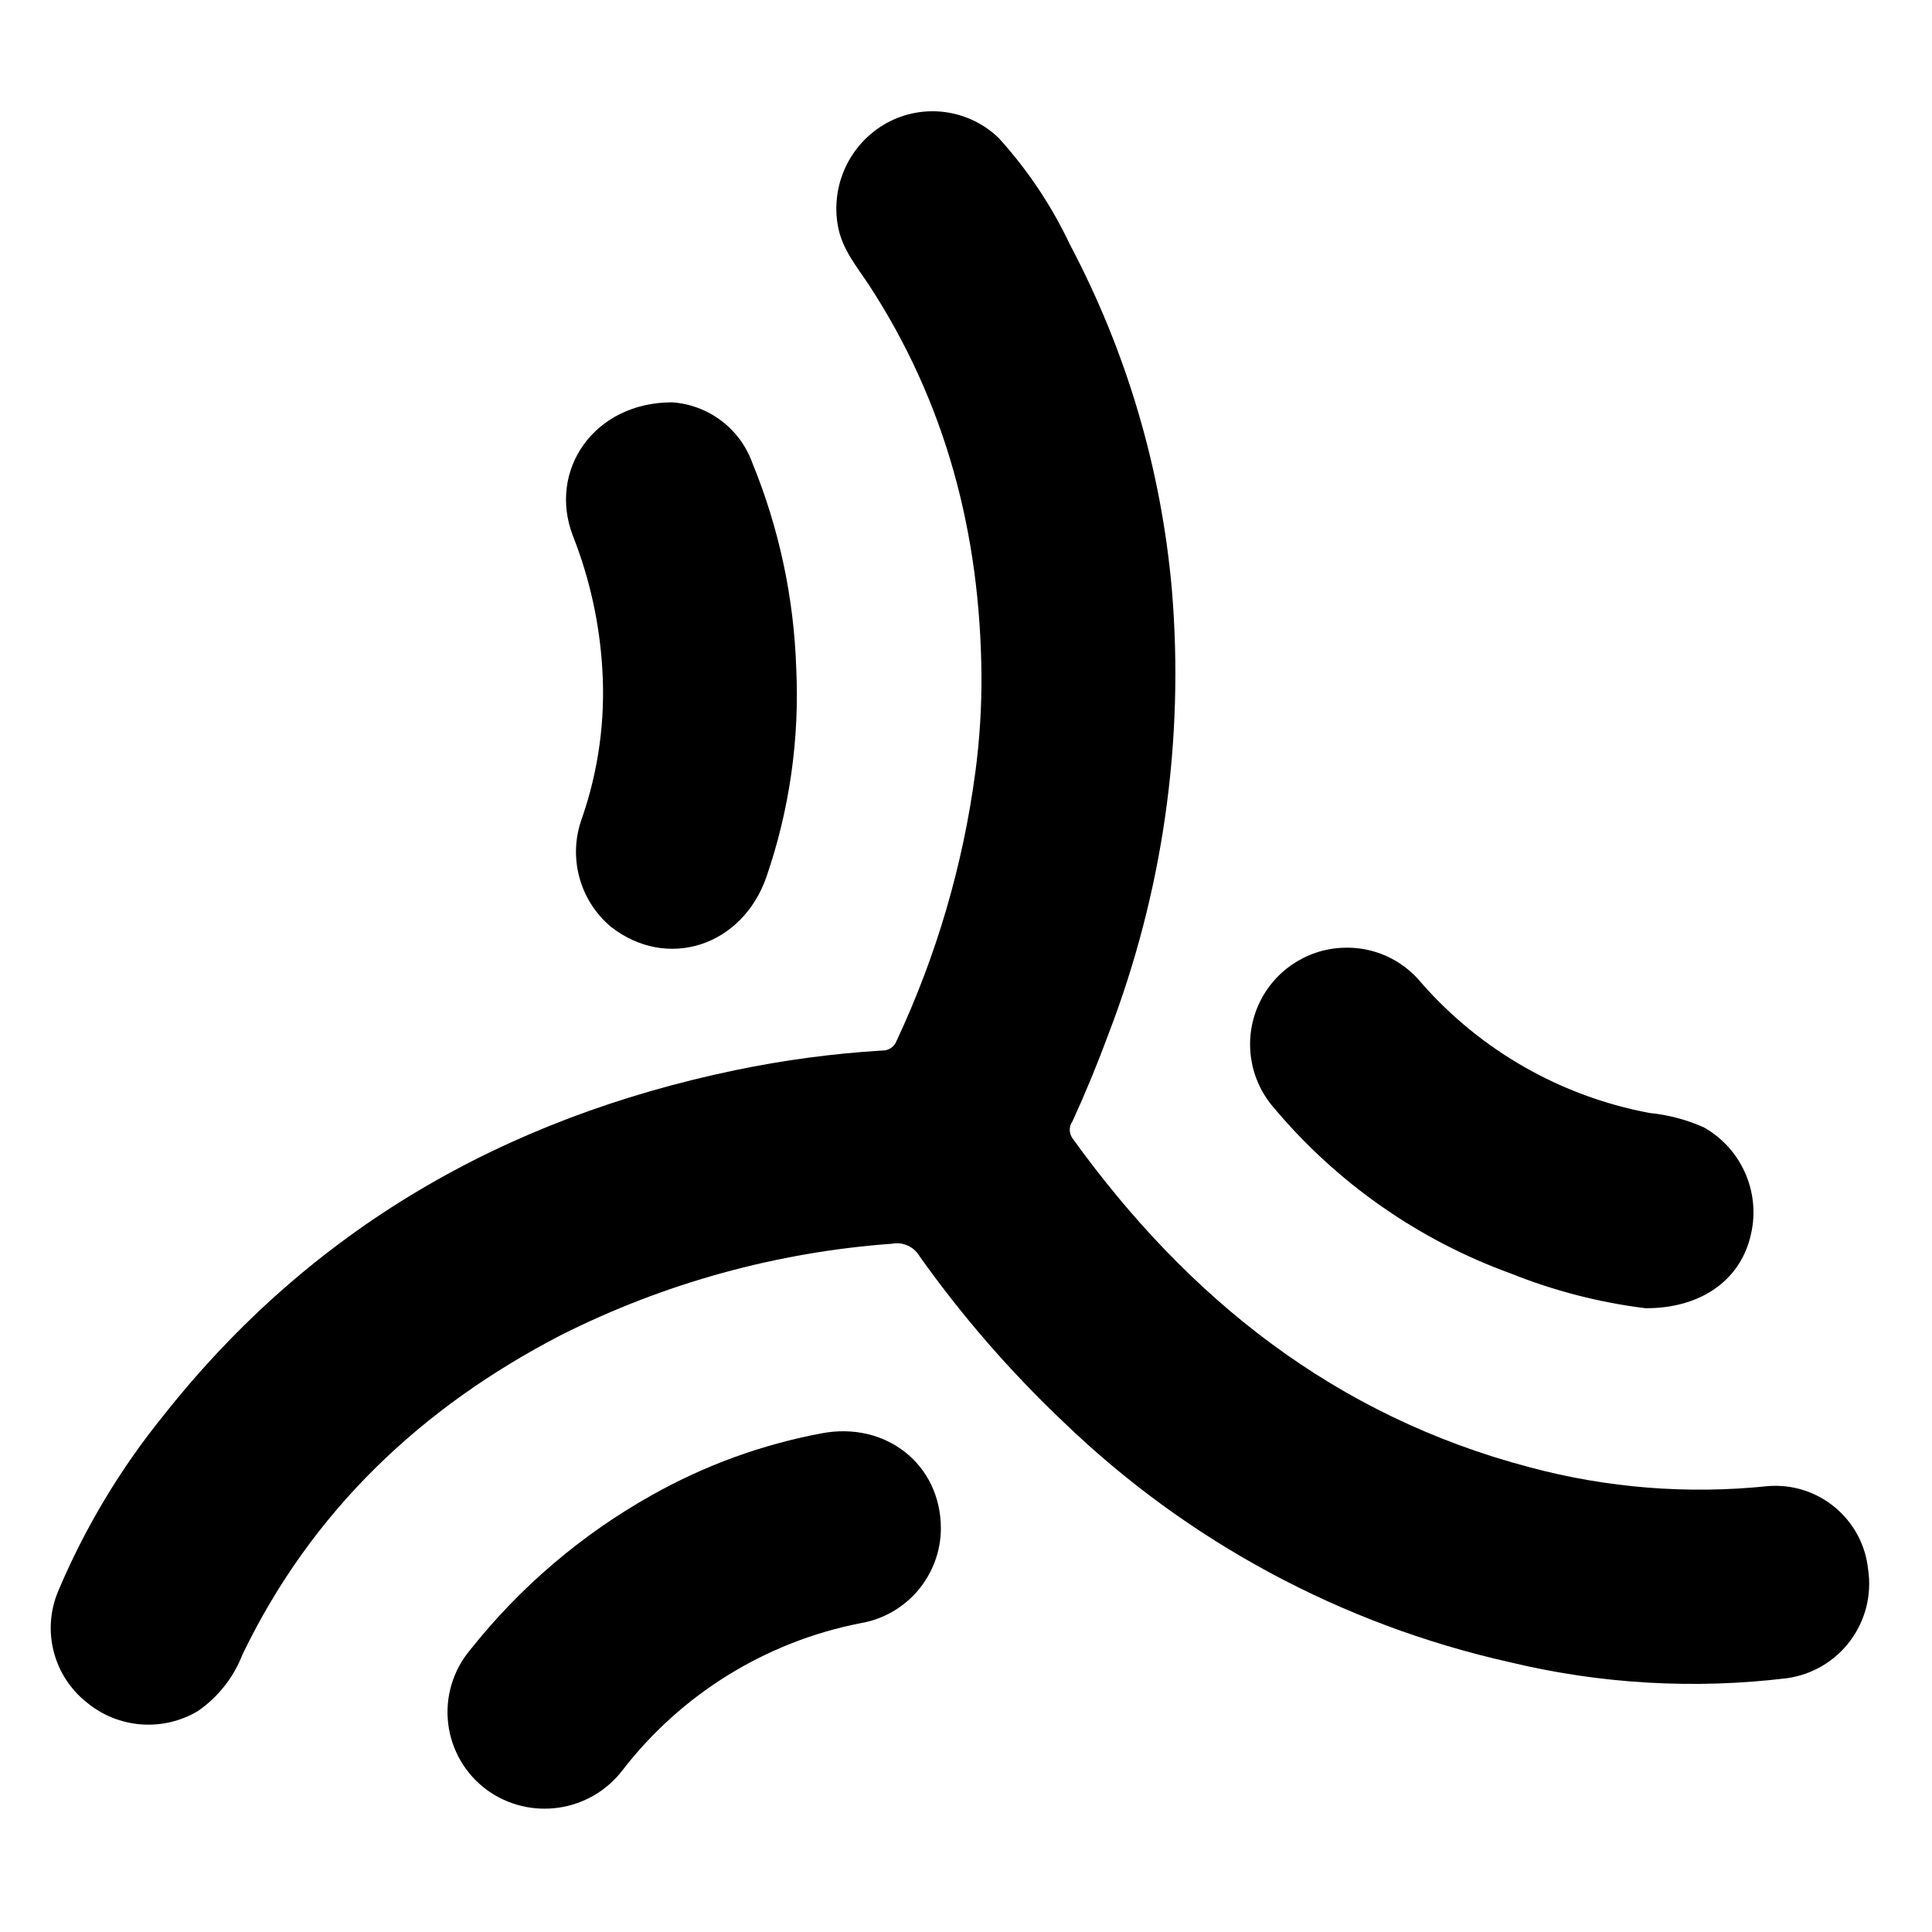
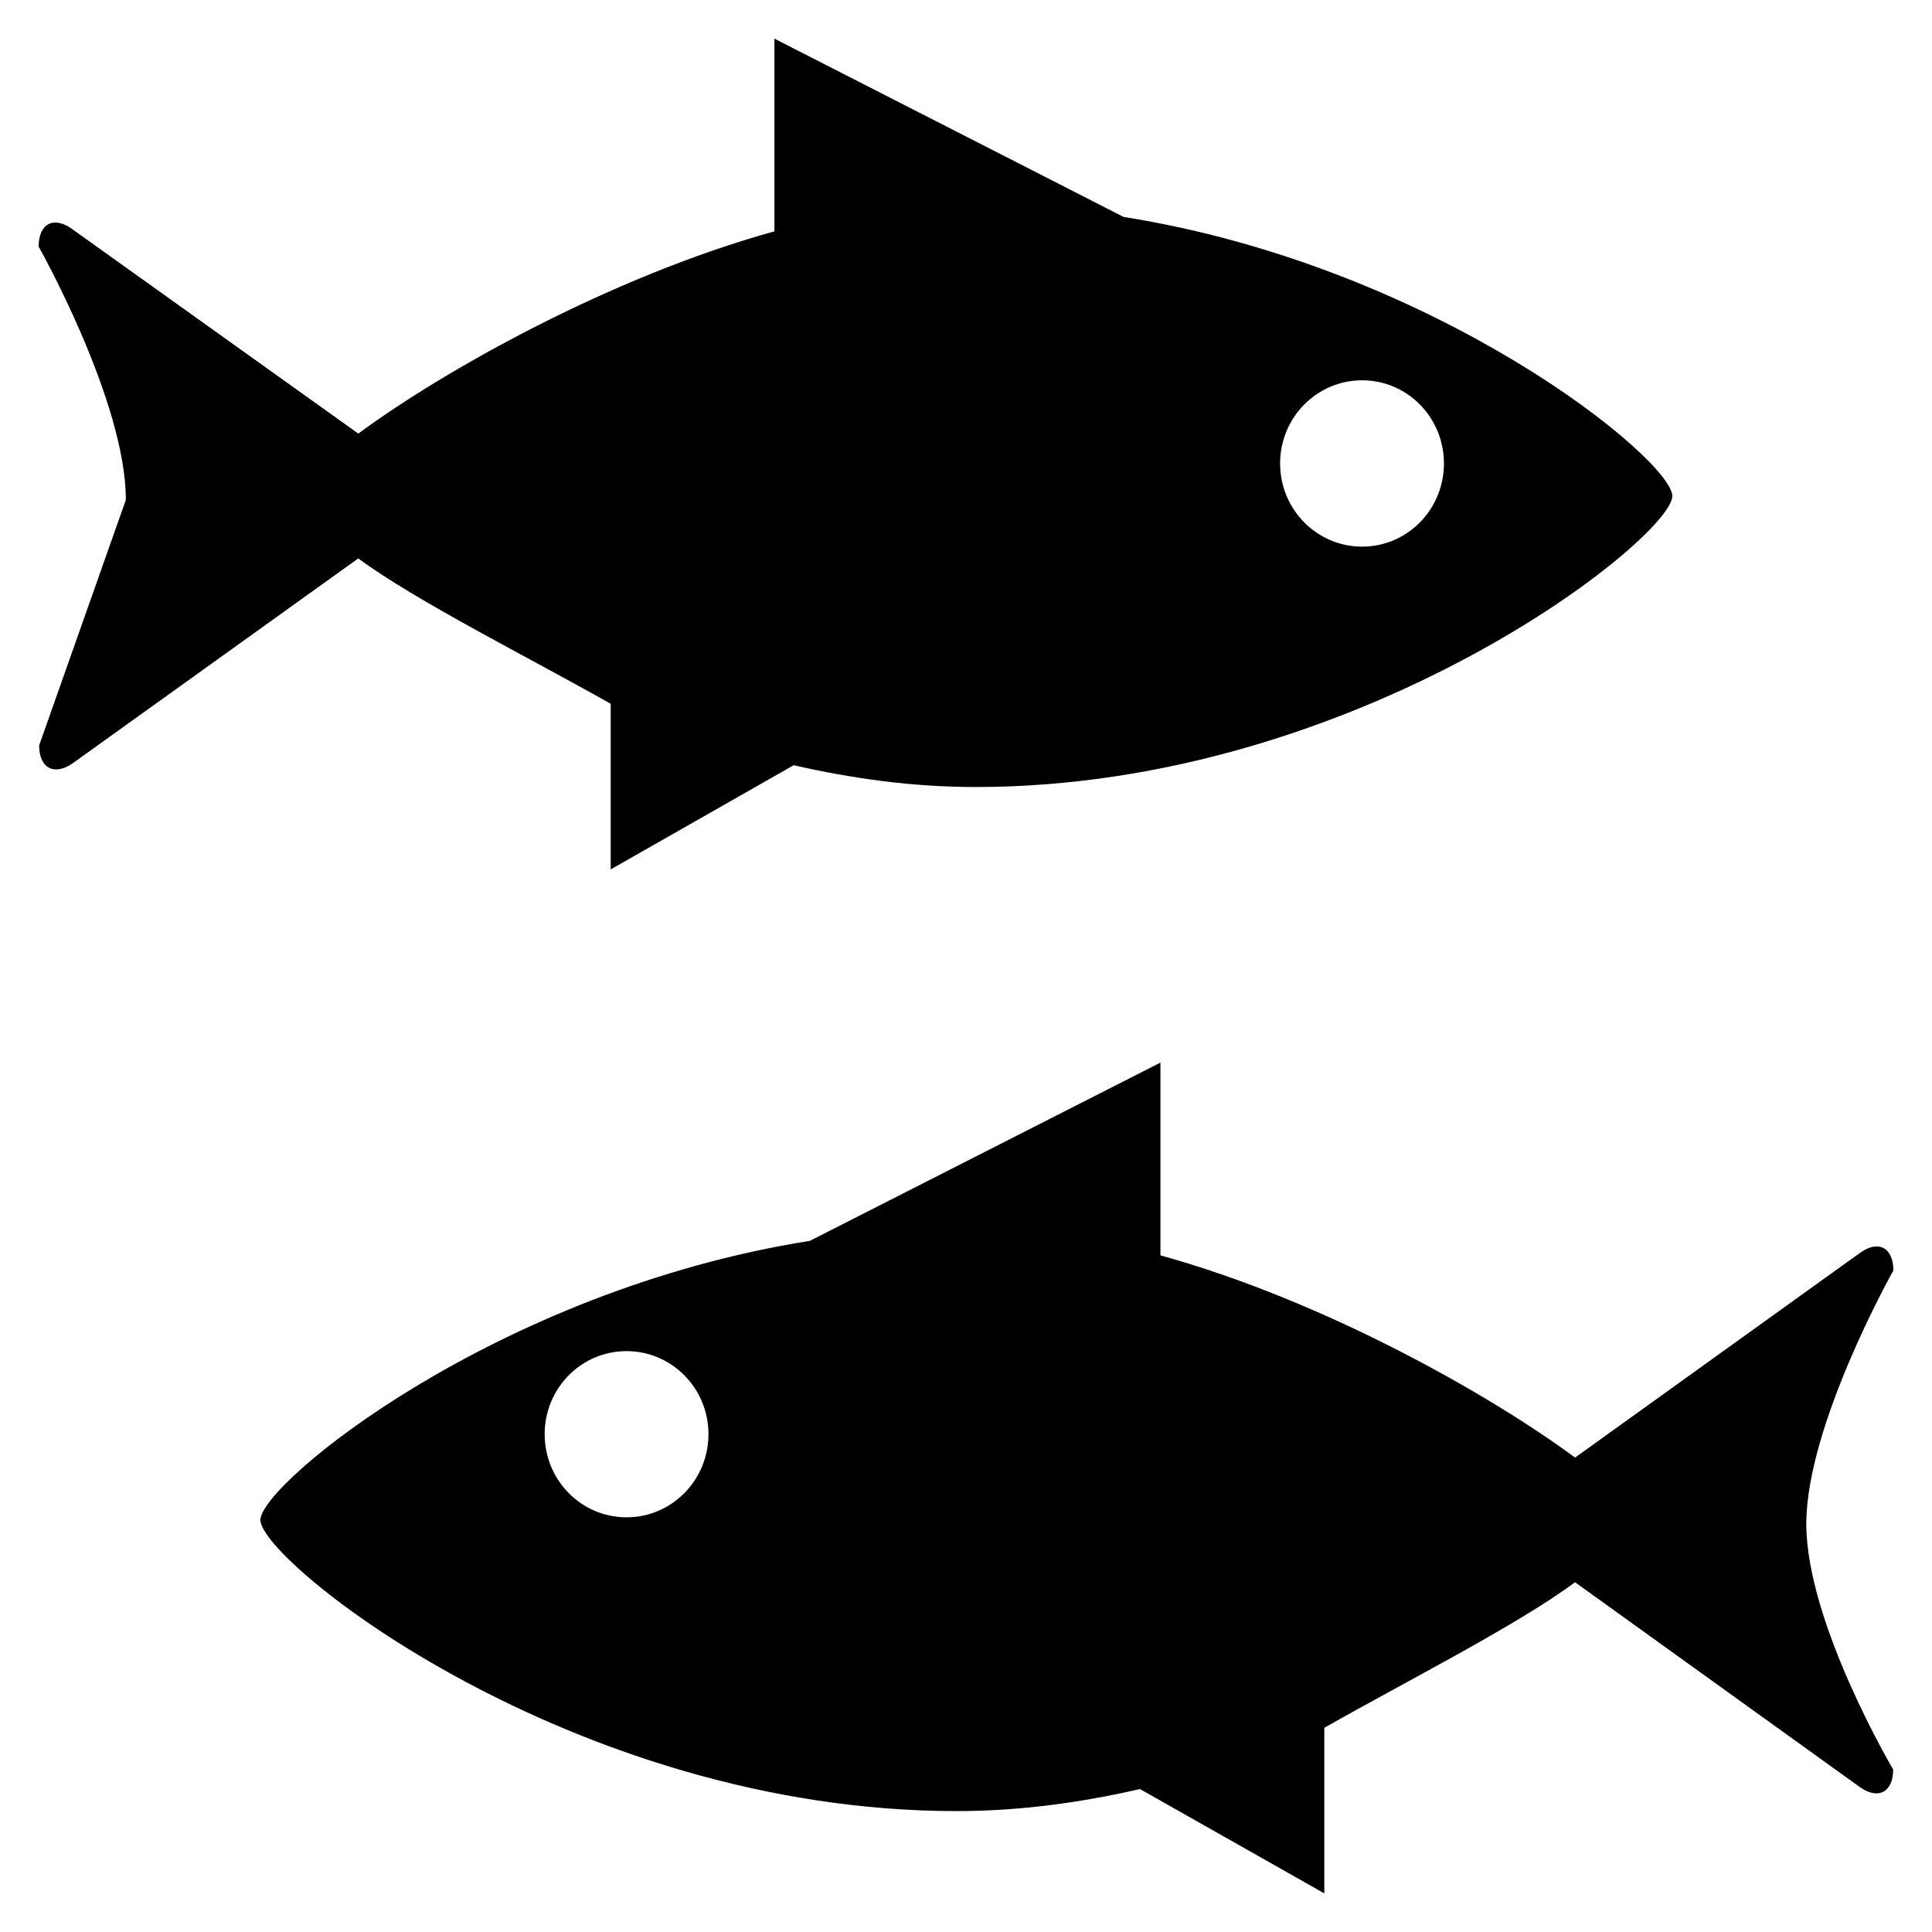
- <svg xmlns="http://www.w3.org/2000/svg" viewBox="0 0 160 160">
-   <path d="M81.28 55.9c-.1-11.67-2.93-22.55-9.37-32.38-1-1.5-2.14-2.86-2.5-4.71a8.1 8.1 0 014-8.61 7.89 7.89 0 019.3 1.23 35.999 35.999 0 015.9 8.83 75.18 75.18 0 018.44 28.58 83.211 83.211 0 01-5.23 36.74 102.983 102.983 0 01-3 7.28 1.2 1.2 0 000 1.41c9.58 13.3 21.76 23 37.85 27.24a54.37 54.37 0 0019.68 1.57 7.72 7.72 0 018.36 6.9 7.903 7.903 0 01-6.7 9 64.744 64.744 0 01-23-1.33 77.68 77.68 0 01-36.93-19.88 93.628 93.628 0 01-11.91-13.71 2.18 2.18 0 00-2.3-1.06 72.744 72.744 0 00-27.38 7.55c-11.6 6-20.67 14.58-26.4 26.45a10.134 10.134 0 01-3.7 4.7 8 8 0 01-9.19-.7 7.86 7.86 0 01-2.36-9.28 60.324 60.324 0 018.72-14.52c12.2-15.43 28.21-24.59 47.32-28.57A85.085 85.085 0 0173.07 87c.524.015 1-.307 1.18-.8a76.06 76.06 0 006.53-22.3c.351-2.652.518-5.325.5-8z" fill="currentColor" />
-   <path d="M136.26 108.34a44.742 44.742 0 01-11.13-2.87 46.108 46.108 0 01-19.66-13.76 8 8 0 015.72-13.22 7.93 7.93 0 016.54 2.93 33.27 33.27 0 0018.87 10.75c1.546.155 3.058.553 4.48 1.18a8.08 8.08 0 013.84 9.21c-.92 3.52-4.13 5.81-8.66 5.78zm-80.6-75.02a7.61 7.61 0 016.64 5 49.139 49.139 0 013.64 17 46.33 46.33 0 01-2.46 17.28c-2 5.77-8.24 7.79-12.89 4.15a8.1 8.1 0 01-2.39-9 31.679 31.679 0 001.68-12.36 35.77 35.77 0 00-2.43-11c-2.1-5.45 1.75-11.07 8.21-11.07zm22.26 93.25a8 8 0 01-6.68 7.86 32.88 32.88 0 00-19.7 12.19 8.13 8.13 0 01-11.21 1.62 8 8 0 01-1.41-11.58A51.043 51.043 0 0154 123.81a45.842 45.842 0 0114-5.1c5.35-1.04 9.91 2.56 9.92 7.86z" fill="currentColor" />
+ <svg xmlns="http://www.w3.org/2000/svg" width="32" height="32" viewBox="0 0 50 50">
+   <path fill="currentColor" d="M1 6.381s2.257 4 2.257 6.556l-2.244 6.355c0 .594.401.796.876.456l7.383-5.296c1.491 1.101 4.412 2.562 6.533 3.762V22.5l4.735-2.696c1.52.345 3.062.564 4.713.564c9.949 0 18.026-6.455 18.026-7.531c0-.935-6.074-5.933-14.201-7.223L20.042 1v4.987c-4.236 1.174-8.569 3.609-10.769 5.234l-7.41-5.296C1.389 5.584 1 5.787 1 6.381m34.251 7.766c-1.171 0-2.122-.963-2.122-2.153s.951-2.152 2.122-2.152c1.173 0 2.118.962 2.118 2.152s-.945 2.153-2.118 2.153M49 32.88c0-.595-.389-.798-.863-.456l-7.374 5.298c-2.2-1.625-6.489-4.06-10.731-5.233V27.5l-9.072 4.613c-8.13 1.289-14.221 6.289-14.221 7.224c0 1.076 8.069 7.534 18.017 7.534c1.65 0 3.229-.224 4.747-.57L34.273 49v-4.285c2.118-1.203 5.005-2.662 6.489-3.767l7.364 5.297c.479.345.869.139.869-.451c0 0-2.248-3.799-2.248-6.357C46.748 36.879 49 32.88 49 32.88m-32.785 6.388c-1.172 0-2.119-.961-2.119-2.153c0-1.188.947-2.148 2.119-2.148c1.17 0 2.12.961 2.12 2.148c0 1.192-.949 2.153-2.12 2.153" />
</svg>
